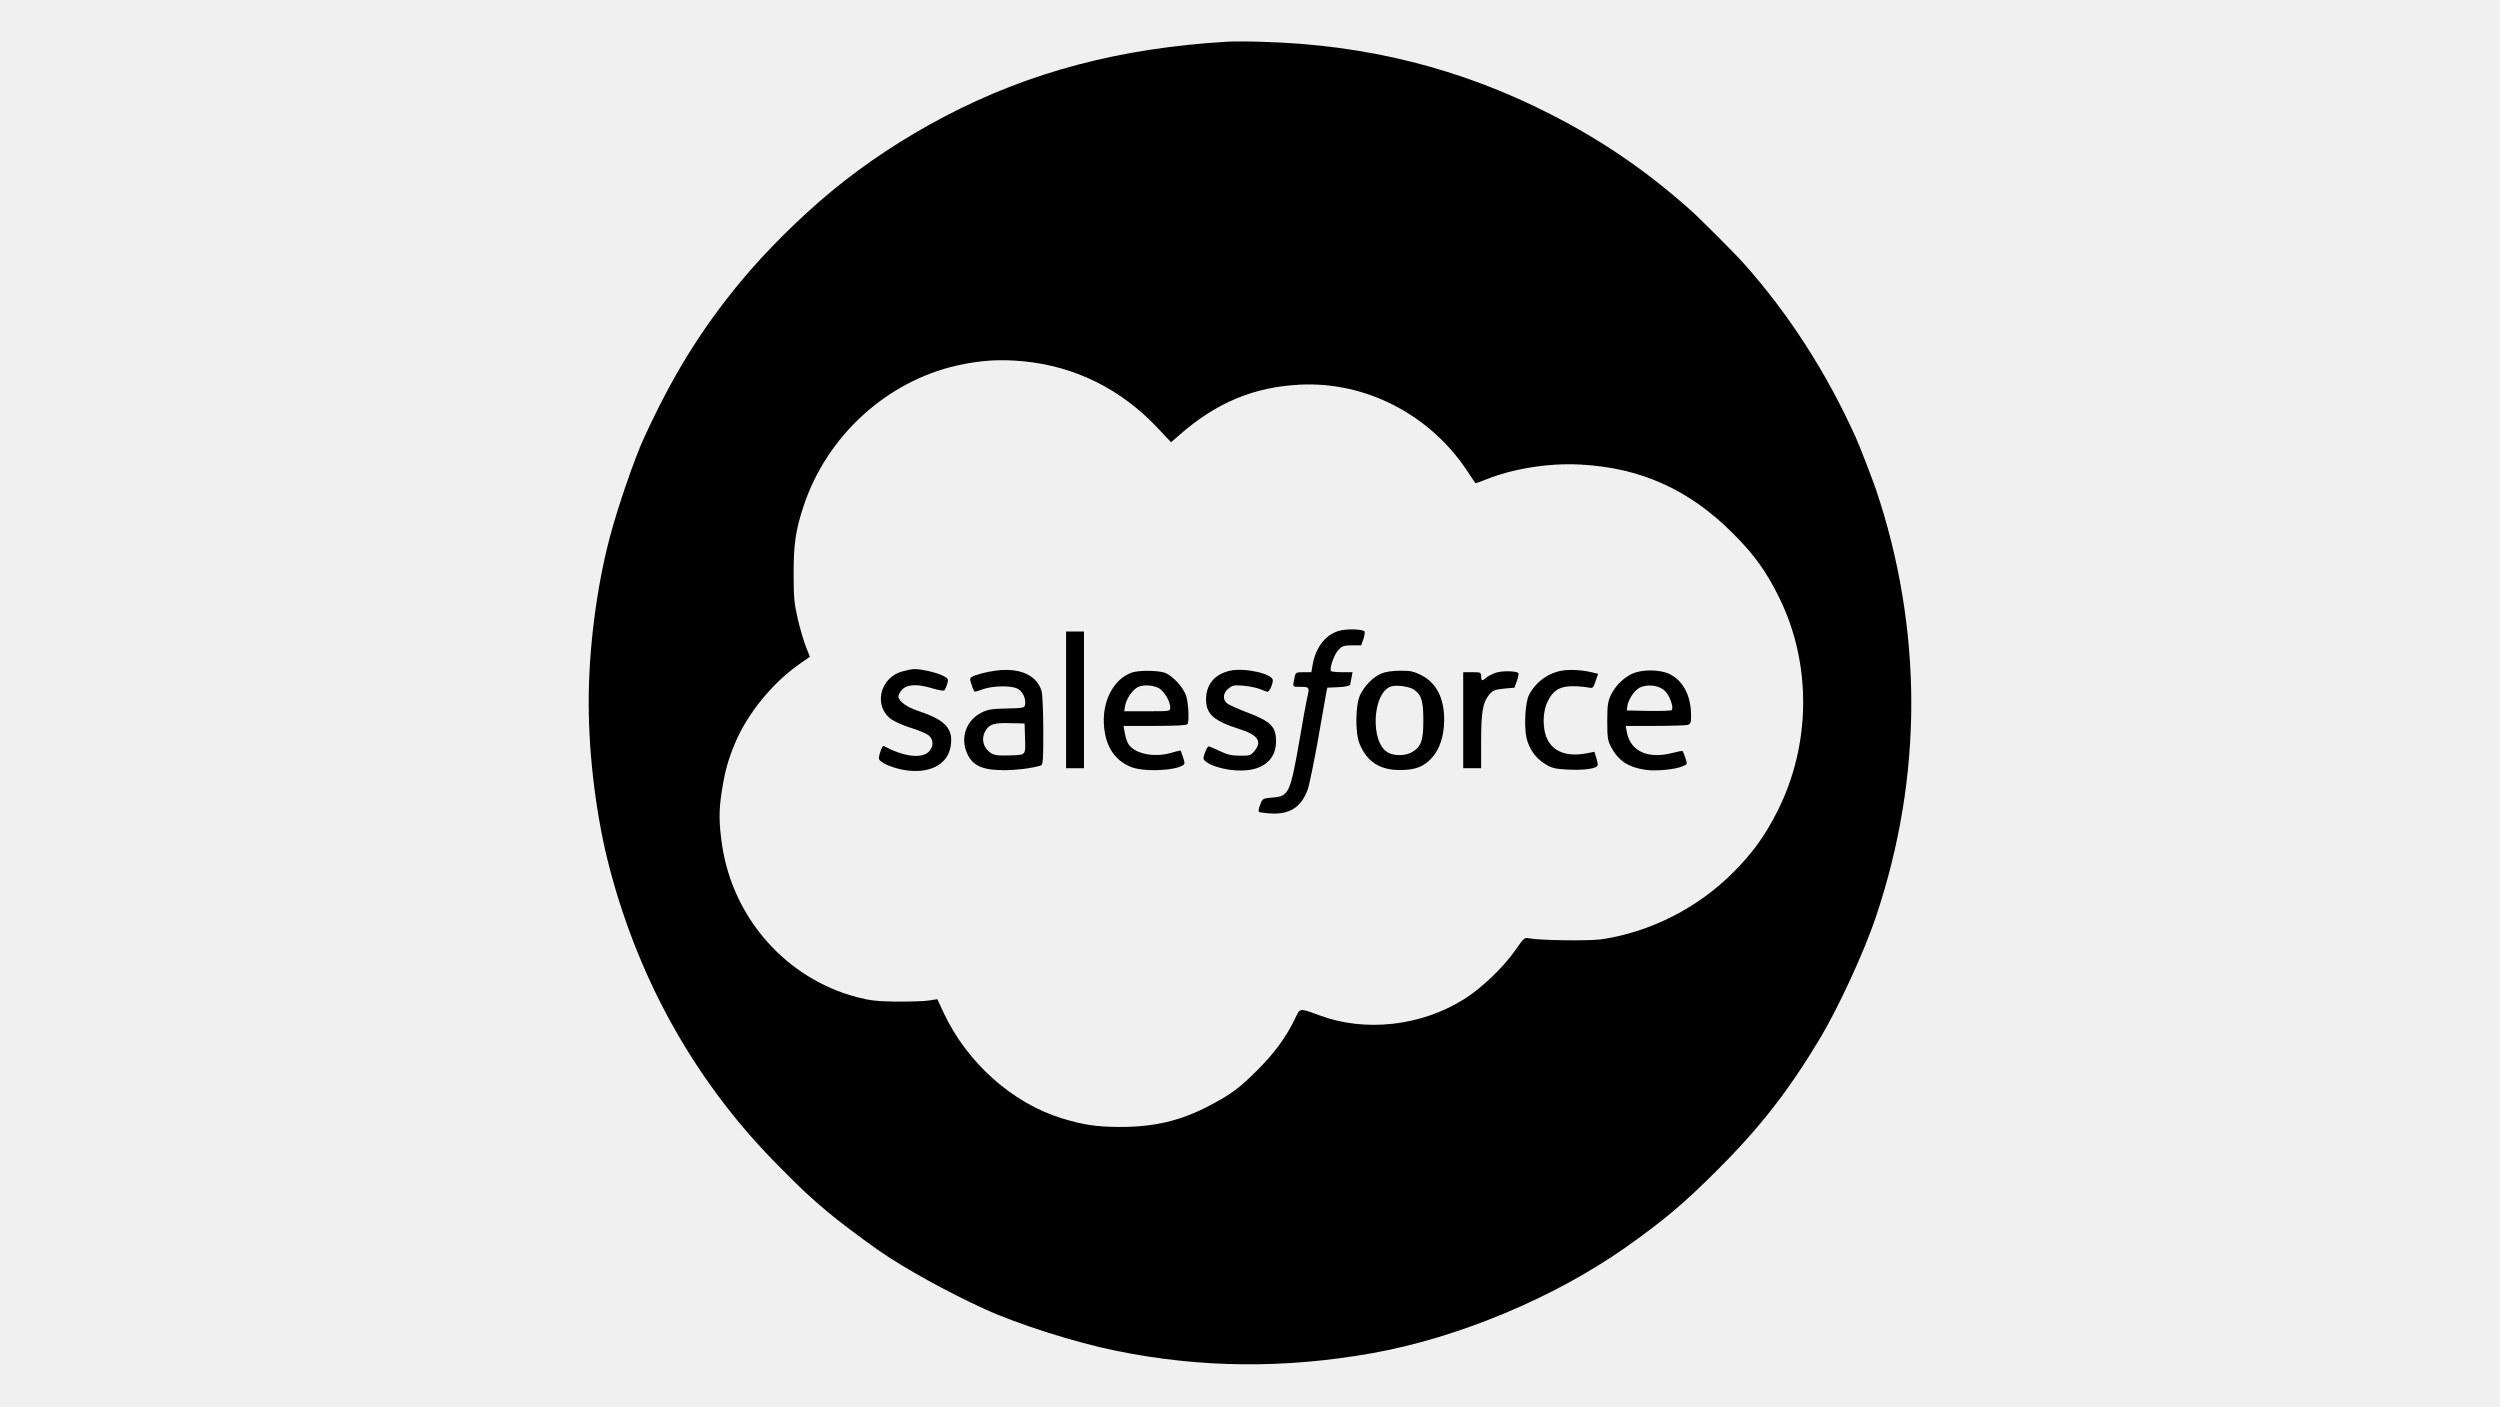
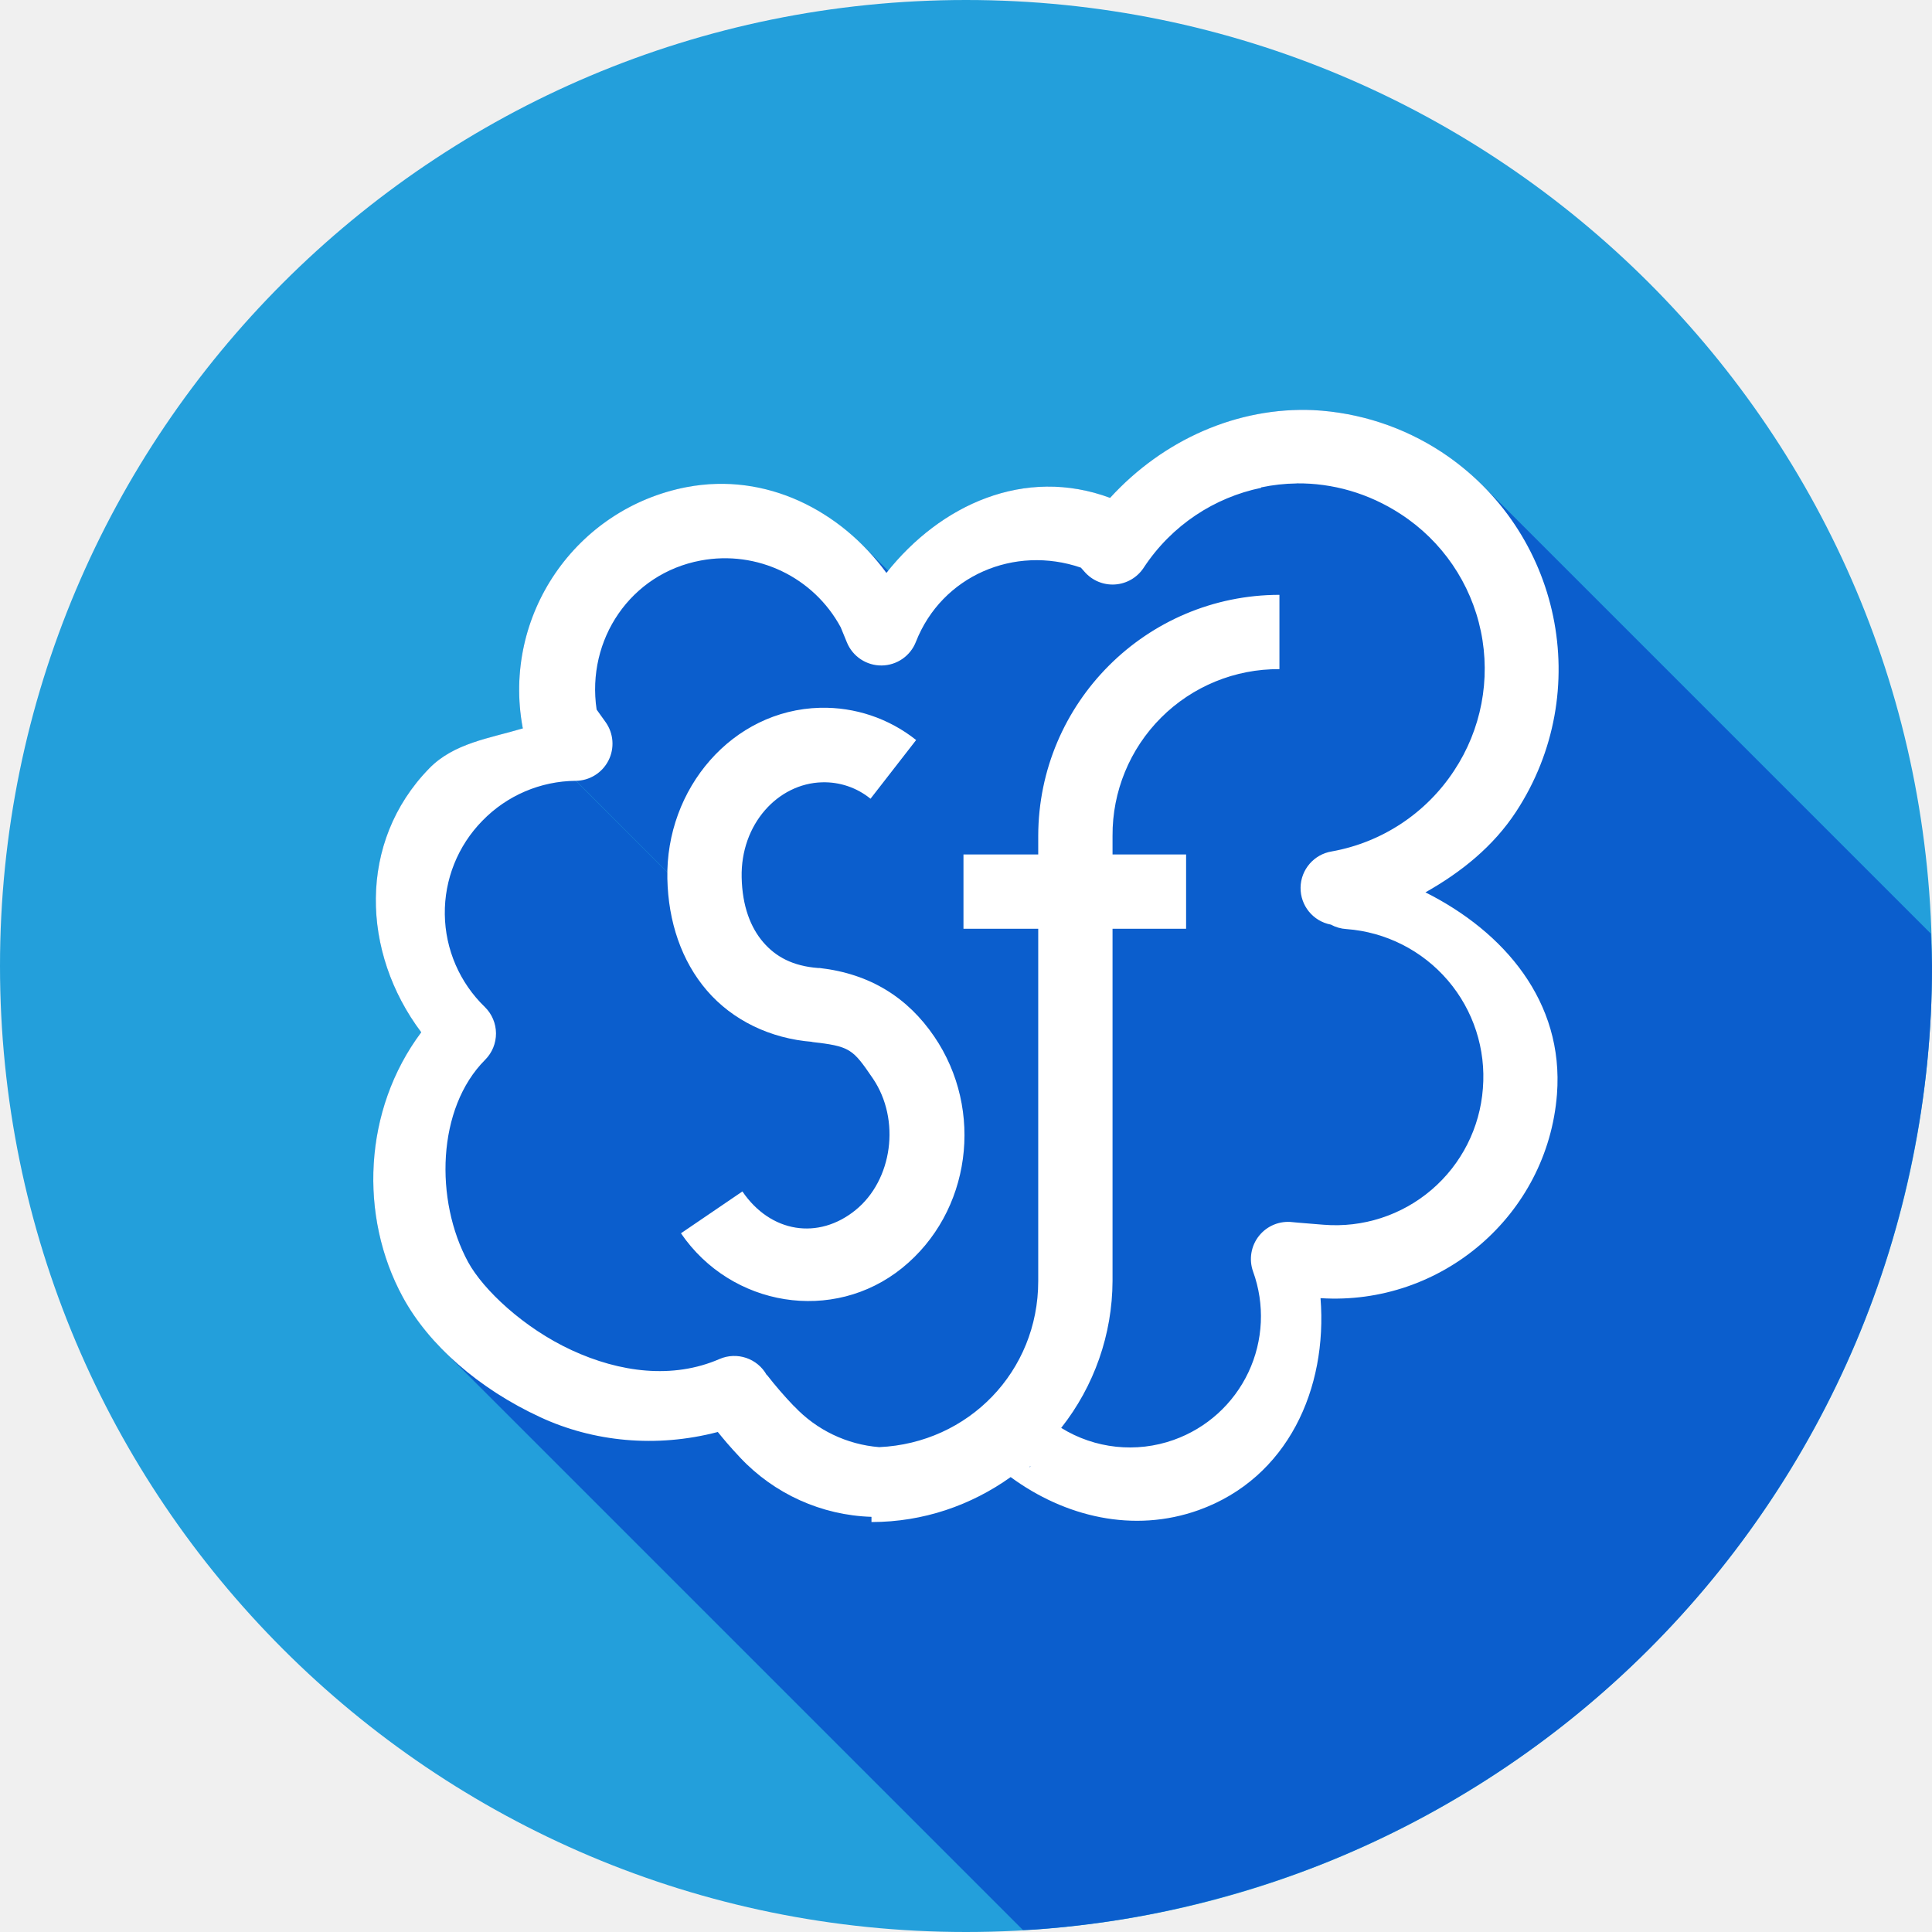
- <svg xmlns="http://www.w3.org/2000/svg" version="1.0" width="1536pt" height="864pt" viewBox="0 0 1536 864" preserveAspectRatio="xMidYMid meet">
-   <g transform="translate(0,864) scale(0.1,-0.1)" fill="#000000" stroke="none">
-     <path d="M7545 8384 c-659 -38 -1216 -185 -1738 -458 -257 -135 -485 -286 -697 -460 -199 -165 -405 -370 -560 -557 -244 -295 -417 -576 -593 -959 -59 -128 -161 -424 -210 -610 -81 -304 -131 -692 -130 -1020 0 -332 49 -716 130 -1020 188 -710 542 -1330 1048 -1835 138 -139 170 -169 290 -271 56 -48 219 -171 317 -239 152 -106 424 -256 648 -358 203 -93 559 -206 806 -256 520 -106 1034 -111 1574 -15 528 94 1115 339 1555 648 230 162 364 274 565 476 265 264 441 491 635 815 113 190 270 531 340 740 145 431 218 872 218 1315 0 442 -75 895 -218 1315 -19 57 -103 274 -122 315 -180 399 -411 759 -688 1070 -52 59 -278 285 -335 335 -271 240 -539 423 -855 584 -550 281 -1131 427 -1770 444 -82 3 -177 3 -210 1z m-1255 -1964 c316 -31 598 -171 821 -408 l84 -89 45 39 c232 205 465 302 755 315 399 17 788 -184 1016 -525 28 -43 52 -78 54 -80 1 -2 31 8 65 22 162 66 384 102 575 92 371 -18 673 -153 940 -421 131 -130 206 -234 285 -394 202 -407 198 -907 -11 -1318 -74 -147 -152 -255 -269 -372 -217 -219 -511 -368 -810 -412 -80 -11 -378 -7 -445 6 -29 6 -33 2 -84 -72 -73 -105 -209 -236 -316 -302 -265 -166 -607 -204 -889 -99 -126 46 -117 47 -151 -24 -53 -110 -127 -211 -230 -313 -110 -110 -155 -144 -290 -216 -179 -95 -344 -134 -560 -133 -142 1 -220 13 -354 54 -303 94 -580 342 -723 647 l-39 84 -52 -8 c-29 -5 -117 -7 -197 -7 -120 2 -162 6 -243 27 -436 114 -765 485 -831 938 -19 130 -20 207 -2 324 19 123 39 197 83 301 74 177 228 367 389 480 l70 49 -24 60 c-13 33 -36 110 -50 170 -22 95 -26 133 -26 280 0 182 12 268 61 415 142 431 511 768 946 865 145 32 262 39 407 25z" />
-     <path d="M8244 4768 c-92 -16 -161 -100 -180 -217 l-7 -41 -48 0 c-45 0 -49 -2 -54 -27 -14 -67 -17 -63 36 -63 55 0 56 -2 39 -73 -5 -23 -26 -135 -45 -250 -58 -331 -66 -349 -165 -357 -61 -5 -63 -6 -77 -43 -9 -21 -12 -41 -9 -45 4 -3 38 -8 75 -10 116 -7 188 41 226 149 9 24 36 157 61 294 24 138 47 268 51 290 l8 40 68 3 c42 2 69 8 72 15 2 7 6 27 9 45 l6 32 -65 0 c-35 0 -66 3 -68 8 -10 16 22 106 47 130 22 23 35 27 83 27 l56 0 14 39 c7 22 10 43 6 47 -14 12 -87 16 -139 7z" />
-     <path d="M6550 4340 l0 -420 55 0 55 0 0 420 0 420 -55 0 -55 0 0 -420z" />
-     <path d="M5545 4515 c-143 -38 -181 -221 -63 -298 24 -15 79 -39 124 -52 44 -14 90 -34 102 -45 30 -28 28 -71 -3 -100 -46 -43 -156 -28 -276 37 -8 4 -29 -52 -29 -76 0 -23 73 -57 151 -71 152 -28 269 29 289 140 20 110 -28 165 -193 220 -75 24 -127 62 -127 91 0 11 11 31 25 44 31 32 96 33 186 5 35 -10 67 -16 71 -12 5 5 12 23 18 40 8 31 7 33 -28 51 -37 19 -137 42 -176 40 -12 0 -43 -6 -71 -14z" />
-     <path d="M6120 4520 c-62 -8 -128 -26 -149 -39 -13 -8 -13 -15 -1 -50 7 -23 16 -41 20 -41 4 0 27 7 51 16 56 20 164 23 206 5 34 -14 58 -61 51 -101 -3 -19 -11 -21 -113 -23 -93 -2 -117 -6 -156 -26 -86 -44 -125 -139 -95 -229 31 -91 90 -123 230 -124 79 0 165 10 229 28 15 5 17 24 17 212 0 114 -5 224 -10 244 -28 99 -133 147 -280 128z m178 -417 c3 -103 6 -100 -83 -104 -99 -3 -115 0 -146 30 -32 33 -38 78 -15 120 23 41 53 51 151 48 l90 -2 3 -92z" />
-     <path d="M7561 4520 c-96 -20 -151 -84 -151 -177 0 -91 48 -133 207 -183 112 -35 140 -77 89 -136 -21 -25 -29 -28 -88 -27 -51 0 -79 7 -124 29 -33 15 -63 28 -68 28 -5 1 -15 -17 -23 -39 -13 -37 -12 -40 9 -57 40 -29 129 -52 208 -52 138 -1 219 65 220 177 0 92 -30 123 -170 177 -56 21 -112 46 -126 55 -34 22 -32 67 4 95 23 19 35 22 92 17 36 -3 82 -13 102 -21 21 -9 41 -16 46 -16 11 0 32 45 32 70 0 40 -168 78 -259 60z" />
-     <path d="M9599 4520 c-87 -14 -164 -71 -205 -150 -23 -45 -31 -193 -15 -264 16 -68 56 -124 114 -160 41 -25 61 -30 132 -34 86 -5 160 2 183 17 11 7 11 16 1 50 l-13 42 -40 -8 c-120 -24 -204 3 -245 77 -36 64 -36 176 0 245 32 64 73 88 148 89 31 0 72 -3 92 -7 37 -7 37 -7 52 38 l16 45 -37 9 c-58 14 -133 19 -183 11z" />
-     <path d="M6955 4508 c-116 -40 -188 -183 -171 -339 12 -118 65 -198 159 -239 74 -33 269 -28 326 9 11 7 11 15 0 47 -7 22 -14 40 -15 42 -1 2 -28 -4 -60 -14 -106 -30 -224 -5 -262 56 -7 12 -17 41 -21 65 l-8 45 193 0 c133 0 195 4 200 11 11 18 6 124 -7 169 -17 58 -88 133 -137 148 -48 14 -156 14 -197 0z m161 -94 c35 -17 74 -81 74 -122 0 -22 -3 -22 -141 -22 l-142 0 6 36 c7 41 49 101 81 114 34 14 85 11 122 -6z" />
-     <path d="M8485 4501 c-51 -23 -99 -72 -128 -130 -29 -61 -32 -232 -4 -300 45 -111 125 -163 250 -162 95 0 146 21 196 77 48 54 73 133 74 228 1 138 -48 232 -145 280 -43 21 -65 26 -127 25 -50 0 -90 -7 -116 -18z m201 -97 c47 -32 59 -69 59 -189 0 -125 -13 -162 -68 -195 -39 -24 -106 -26 -147 -5 -116 60 -98 382 23 409 37 8 106 -3 133 -20z" />
-     <path d="M9187 4506 c-21 -8 -46 -21 -56 -30 -24 -22 -31 -20 -31 9 0 24 -3 25 -55 25 l-55 0 0 -295 0 -295 55 0 55 0 0 160 c0 183 10 244 48 290 25 29 35 33 92 39 l65 6 15 42 c8 23 12 45 8 48 -13 14 -105 14 -141 1z" />
-     <path d="M10025 4499 c-54 -27 -100 -73 -127 -128 -19 -40 -23 -62 -23 -161 0 -101 3 -120 23 -159 46 -86 107 -126 214 -141 63 -9 180 2 226 22 30 13 30 13 17 51 -7 21 -15 40 -17 42 -2 3 -28 -2 -58 -10 -154 -41 -263 8 -285 128 l-7 37 178 0 c99 0 189 3 202 6 19 6 22 13 22 55 0 122 -45 212 -129 256 -59 31 -176 32 -236 2z m204 -104 c30 -27 56 -104 42 -118 -4 -4 -68 -6 -142 -5 l-134 3 3 25 c6 42 43 98 76 115 47 24 120 15 155 -20z" />
+ <svg xmlns="http://www.w3.org/2000/svg" width="26" height="26" id="salesforce">
+   <g transform="translate(0 -1026.362)">
+     <circle cx="13" cy="1039.362" r="13" fill="#239fdb" fill-rule="evenodd" />
+     <path fill="#0b5ecd" d="M13.766 25.973a13 13 0 0 0 .154-.006 13 13 0 0 0 1.289-.156 13 13 0 0 0 1.268-.286 13 13 0 0 0 1.234-.408 13 13 0 0 0 1.185-.531 13 13 0 0 0 1.127-.647 13 13 0 0 0 1.057-.755 13 13 0 0 0 .977-.858 13 13 0 0 0 .886-.951 13 13 0 0 0 .786-1.035 13 13 0 0 0 .68-1.108 13 13 0 0 0 .566-1.17 13 13 0 0 0 .445-1.22 13 13 0 0 0 .32-1.26 13 13 0 0 0 .196-1.285A13 13 0 0 0 26 13a13 13 0 0 0-.016-.436l-6.029-6.029-.006-.006a3.487 3.487 0 0 0-2.273-1.01c-1.02-.043-2.017.396-2.737 1.182-1.004-.373-1.998-.026-2.718.684a3.532 3.532 0 0 0-.266.299l-.344-.344c-.04-.04-.087-.067-.129-.104-.113-.101-.225-.203-.351-.285-.01-.007-.02-.015-.031-.021a2.735 2.735 0 0 0-.508-.25c-.034-.013-.067-.026-.102-.037a2.515 2.515 0 0 0-.535-.114c-.04-.004-.08-.003-.12-.006a2.465 2.465 0 0 0-.585.032h-.002a2.78 2.78 0 0 0-2.215 3.234.5.5 0 0 0 .004.014c-.336.1-.692.162-.988.33-.099.056-.19.124-.274.209-.963.99-.912 2.479-.105 3.55-.785 1.049-.838 2.481-.248 3.565.08.147.181.29.293.43.034.043.074.084.111.127.05.056.094.113.149.168l7.79 7.79zm-6.018-15.47 1.24 1.241v.004l-1.24-1.24h-.006l-.002-.002.008-.002z" color="#000" font-family="sans-serif" font-weight="400" style="line-height:normal;text-indent:0;text-align:start;text-decoration-line:none;text-decoration-style:solid;text-decoration-color:#000;text-transform:none;block-progression:tb;isolation:auto;mix-blend-mode:normal" transform="translate(0 1026.362)" />
+     <path fill="#fff" d="M12.7 1.008c-1.02-.044-2.018.395-2.737 1.181-1.148-.426-2.283.09-3.01 1.01-.623-.849-1.624-1.353-2.68-1.156a.5.5 0 0 0-.002 0 2.78 2.78 0 0 0-2.214 3.234.5.5 0 0 0 .004.014c-.448.134-.93.198-1.262.54-.964.989-.913 2.478-.106 3.55-.784 1.048-.838 2.48-.248 3.564.35.643 1.022 1.234 1.852 1.617.71.329 1.557.416 2.387.198.075.092.146.18.3.344a2.534 2.534 0 0 0 1.768.798v.07c.7 0 1.343-.227 1.873-.605.73.536 1.654.758 2.531.444 1.2-.432 1.735-1.636 1.639-2.852 1.626.104 3.055-1.115 3.182-2.744.096-1.247-.713-2.187-1.77-2.717.48-.271.912-.616 1.22-1.086a3.5 3.5 0 0 0-1.003-4.84 3.474 3.474 0 0 0-1.725-.564zm-.227.986c.48-.005.968.13 1.402.414a2.483 2.483 0 0 1 .717 3.453c-.376.572-.97.965-1.645 1.086a.5.5 0 0 0-.013.985.5.5 0 0 0 .21.06 1.99 1.99 0 0 1 1.836 2.145 1.988 1.988 0 0 1-2.144 1.834c-.347-.027-.418-.035-.418-.035a.5.5 0 0 0-.531.664 1.765 1.765 0 0 1-1.069 2.267 1.757 1.757 0 0 1-1.513-.162 3.21 3.21 0 0 0 .691-1.976V7.988h.99v-1h-.99v-.25a2.23 2.23 0 0 1 2.246-2.244v-1a3.25 3.25 0 0 0-3.246 3.244v.25H7.99v1h1.006V12.73c0 1.216-.939 2.18-2.14 2.234a1.762 1.762 0 0 1-1.143-.549.5.5 0 0 0-.002 0 5.293 5.293 0 0 1-.365-.422.5.5 0 0 0-.002 0h-.002a.5.5 0 0 0-.635-.215c-.63.274-1.344.18-1.99-.119-.646-.298-1.192-.816-1.393-1.185-.452-.832-.422-2.072.229-2.723a.5.5 0 0 0-.004-.71 1.765 1.765 0 0 1-.033-2.507c.33-.34.782-.533 1.255-.537a.5.5 0 0 0 .403-.79l-.121-.169c-.14-.942.457-1.83 1.402-2.006a1.77 1.77 0 0 1 1.883.899l.084.205a.5.5 0 0 0 .928-.01c.35-.89 1.325-1.305 2.22-.998l.047.053a.5.5 0 0 0 .797-.05c.38-.578.957-.948 1.582-1.077v-.006c.156-.033.316-.051.477-.053zM6.06 5.014c-1.18.03-2.081 1.087-2.055 2.3.012.578.19 1.108.533 1.506.344.399.851.646 1.42.69h-.018c.525.06.556.09.829.49.38.558.265 1.373-.233 1.775-.498.403-1.14.307-1.521-.252l-.827.563c.678.992 2.05 1.216 2.977.467.927-.75 1.108-2.125.43-3.117-.354-.519-.858-.842-1.541-.92h-.02c-.34-.026-.569-.15-.738-.346-.17-.197-.283-.485-.291-.873-.016-.717.488-1.264 1.082-1.28h.002a.987.987 0 0 1 .65.221l.614-.79a1.997 1.997 0 0 0-1.292-.434h-.001zm2.837 10.209-.01.007h-.011c.006-.008.015-.003.021-.007z" color="#000" font-family="sans-serif" font-weight="400" overflow="visible" style="line-height:normal;text-indent:0;text-align:start;text-decoration-line:none;text-decoration-style:solid;text-decoration-color:#000;text-transform:none;block-progression:tb;isolation:auto;mix-blend-mode:normal" transform="translate(4.976 1030.873)" />
  </g>
</svg>
